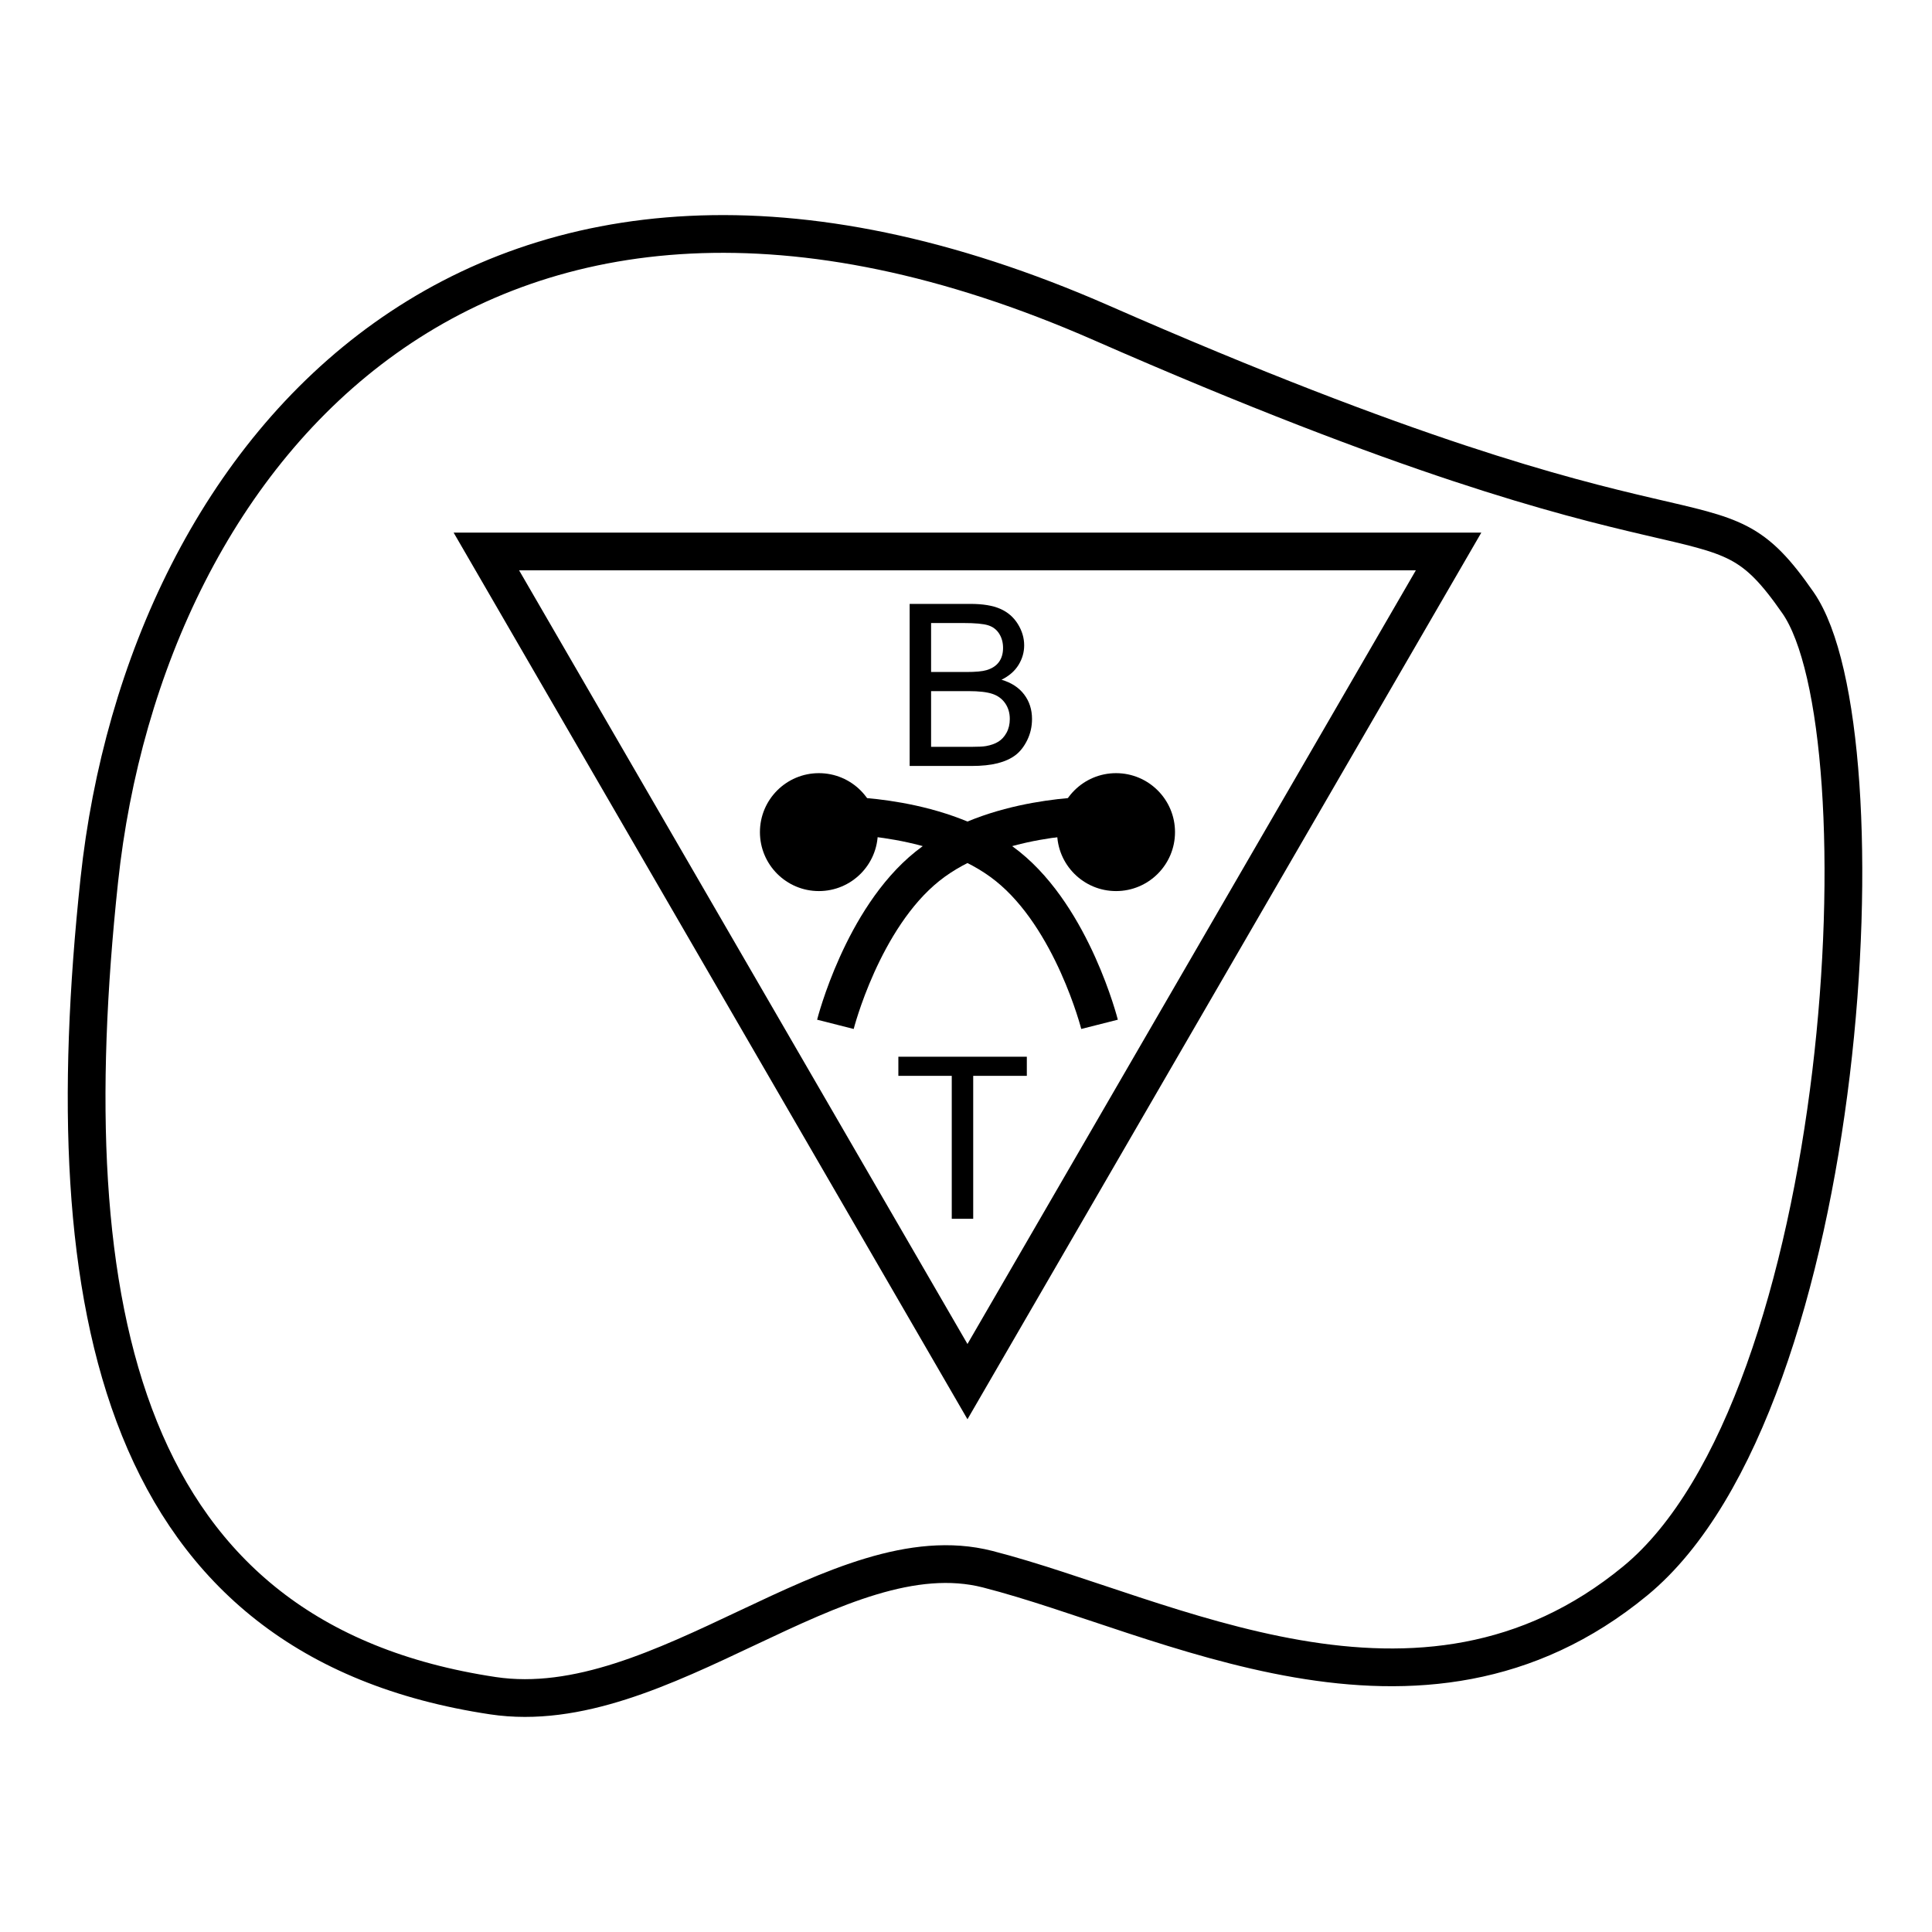
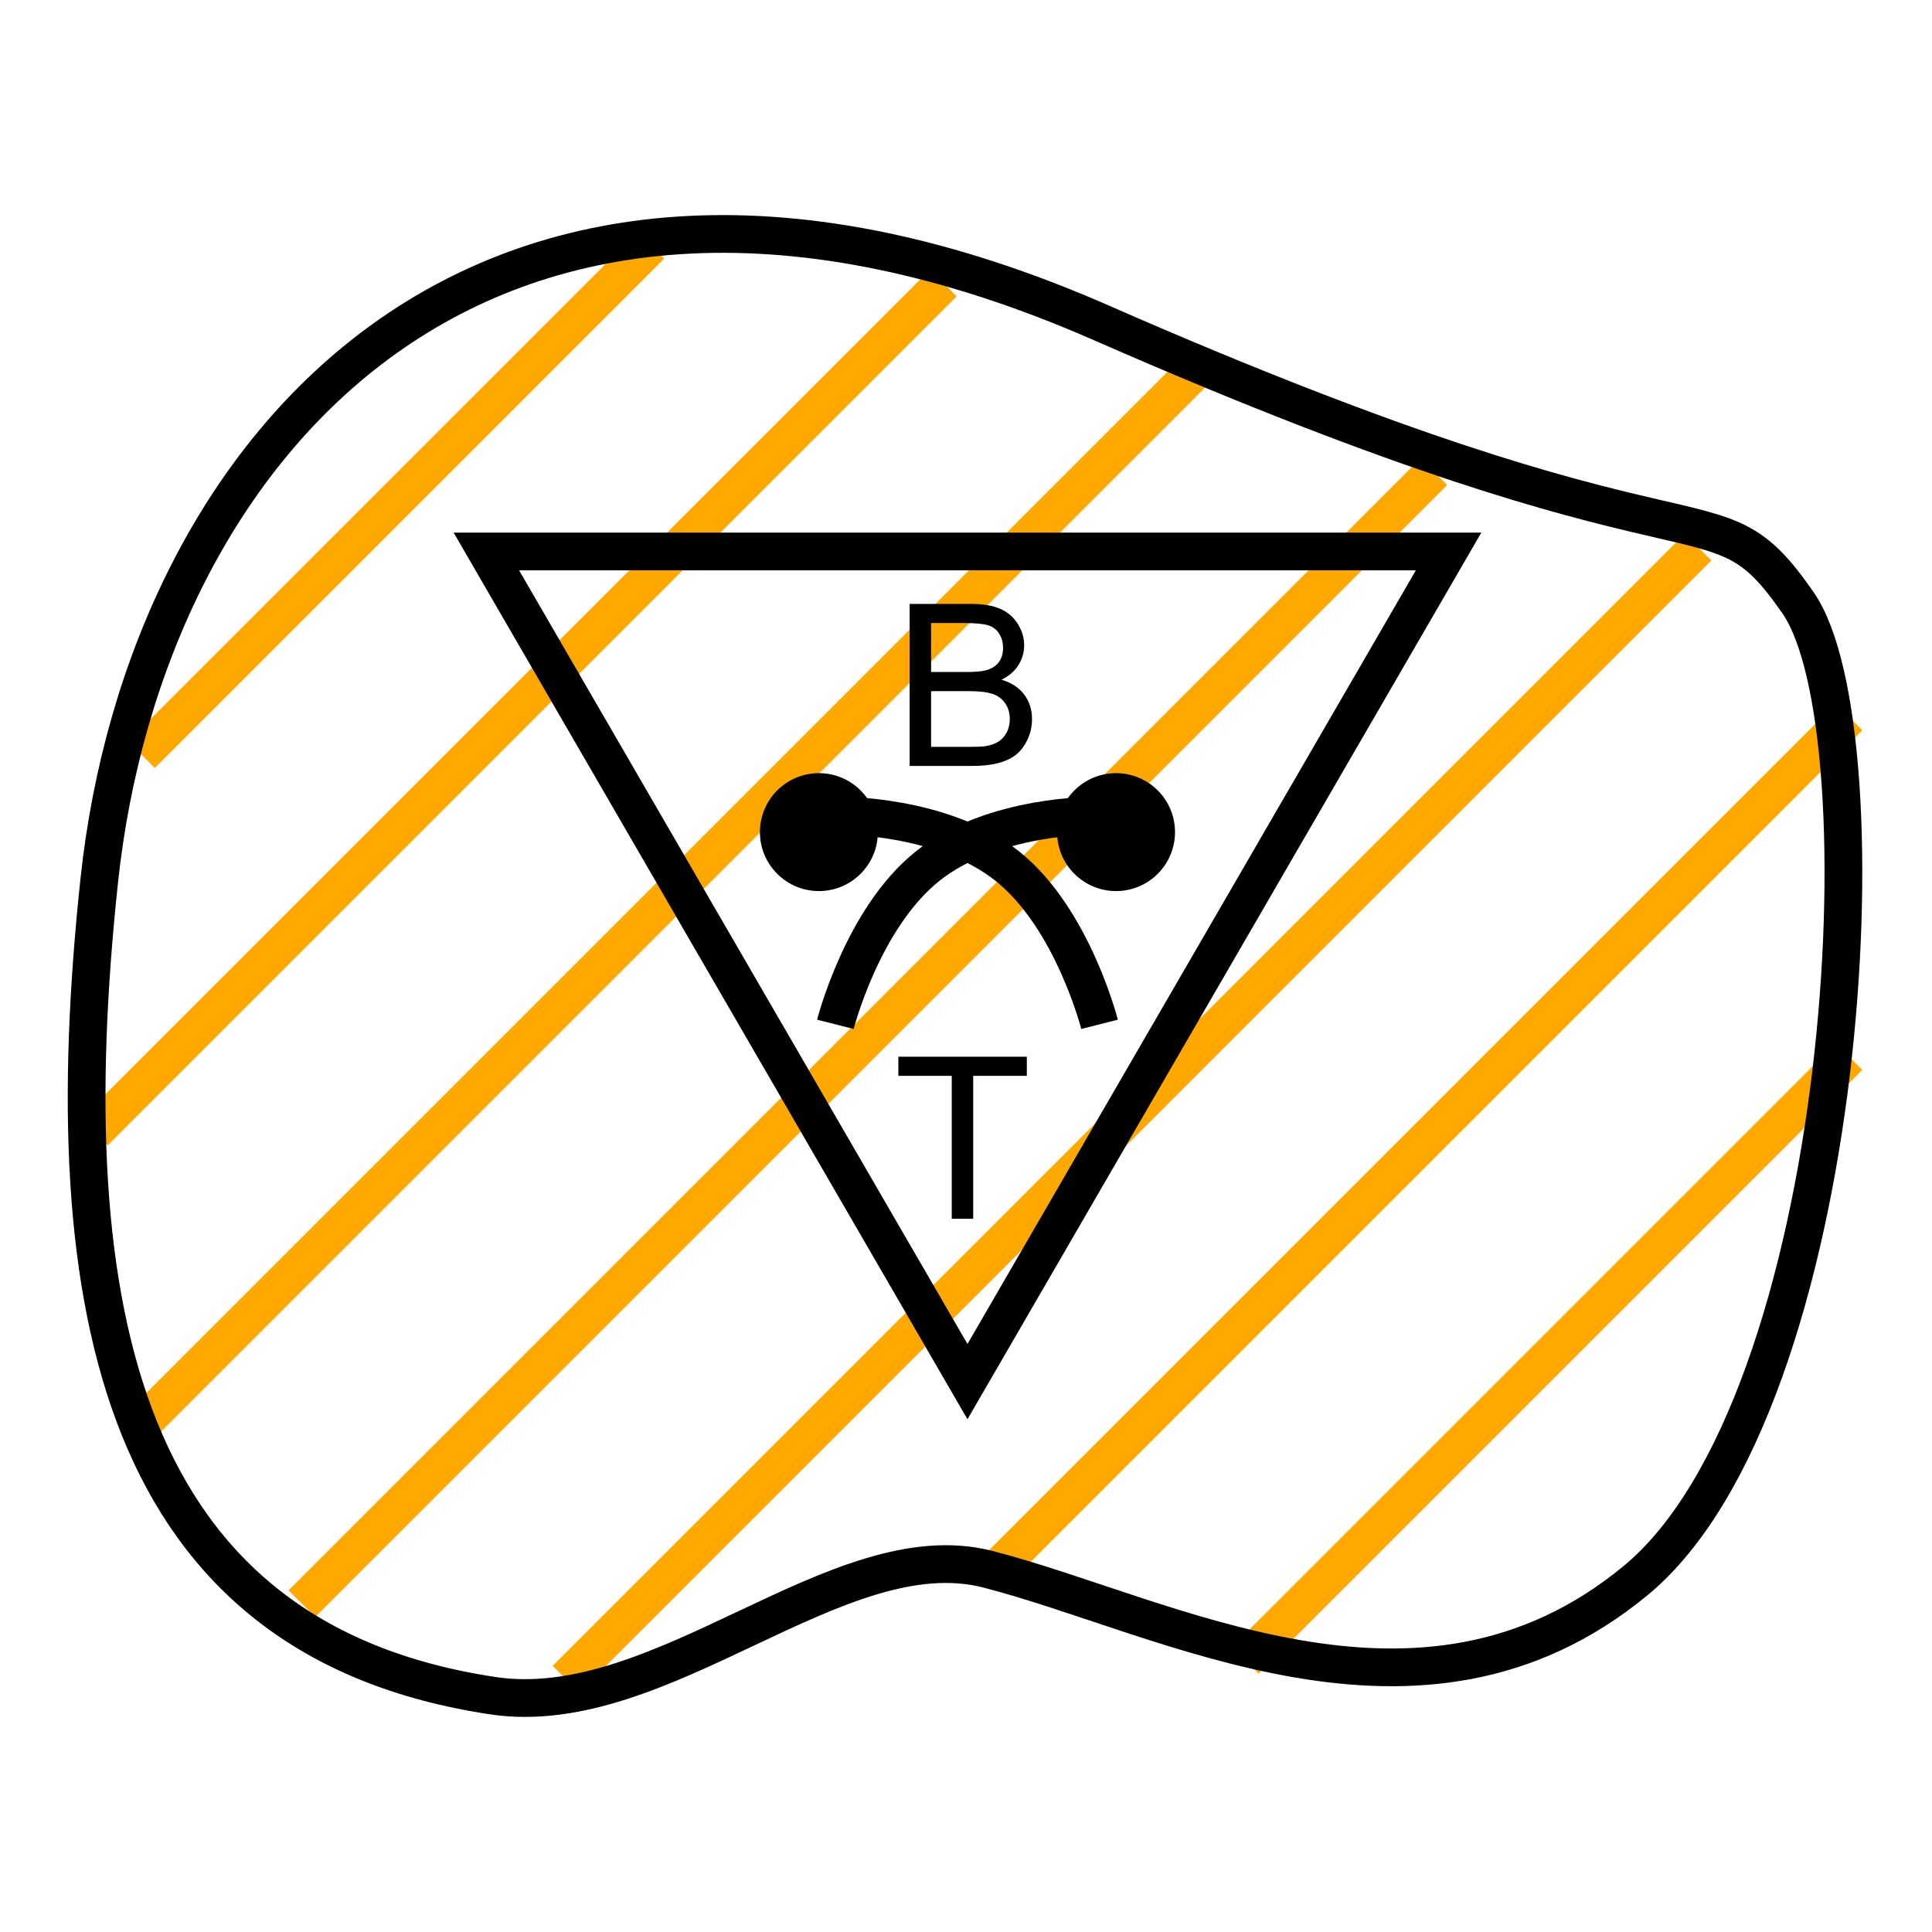
<svg xmlns="http://www.w3.org/2000/svg" version="1.2" viewBox="0 0 1024 1024">
-   <g>
-     <path d="M6.7 342.648C31.073 114.198 209.505 -96.893 537.869 47.139C866.234 191.172 859.884 127.451 907.089 195.502C954.295 263.553 935.26 619.595 820.874 713.843C706.488 808.088 572.004 731.873 477.553 707.7C398.365 687.432 305.173 788.226 215.369 774.756C18.456 745.211 -17.673 571.099 6.7 342.648Z" transform="translate(45.91064 124)" fill="none" stroke="#000000" stroke-width="20" />
-     <path d="M255.001 0L510 440L0 439.999L255.001 0Z" transform="matrix(-1 -8.742278E-08 8.742278E-08 -1 767.7798 732.2891)" fill="none" stroke="#000000" stroke-width="20" />
-     <path d="M0 31.25C0 13.991 13.991 0 31.25 0C48.509 0 62.5 13.991 62.5 31.25C62.5 48.509 48.509 62.5 31.25 62.5C13.991 62.5 0 48.509 0 31.25Z" transform="translate(402.78 409.7891)" fill="#000000" stroke="none" />
-     <path d="M0 0.002C0 0.002 54.844 -0.779 89.375 26.877C123.906 54.534 138.125 110.627 138.125 110.627" transform="translate(444.655 432.2891)" fill="none" stroke="#000000" stroke-width="20" />
-     <path d="M0 31.25C0 13.991 13.991 0 31.25 0C48.509 0 62.5 13.991 62.5 31.25C62.5 48.509 48.509 62.5 31.25 62.5C13.991 62.5 0 48.509 0 31.25Z" transform="matrix(-1 0 0 1 622.78 409.7891)" fill="#000000" stroke="none" />
-     <path d="M0 0.002C0 0.002 54.844 -0.779 89.375 26.877C123.906 54.534 138.125 110.627 138.125 110.627" transform="matrix(-1 0 0 1 580.905 432.2891)" fill="none" stroke="#000000" stroke-width="20" />
+   <g stroke-width="20">
+     <g stroke="#000000">
+       <g stroke="#FFA900" fill="none">
+         <path d="M75 400l270 -270" />
+         <path d="M50 600l450 -450" />
+         <path d="M70 760l570 -570" />
+         <path d="M160 850l600 -600" />
+         <path d="M300 890l600 -600" />
+         <path d="M530 830l450 -450" />
+         <path d="M660 880l320 -320" />
+       </g>
+       <path fill="none" d="M6.7 342.648C31.073 114.198 209.505 -96.893 537.869 47.139C866.234 191.172 859.884 127.451 907.089 195.502C954.295 263.553 935.26 619.595 820.874 713.843C706.488 808.088 572.004 731.873 477.553 707.7C398.365 687.432 305.173 788.226 215.369 774.756C18.456 745.211 -17.673 571.099 6.7 342.648Z" transform="translate(45.91064 124)" stroke="#000000" />
+       <path d="M255.001 0L510 440L0 439.999L255.001 0Z" transform="matrix(-1 -8.742278E-08 8.742278E-08 -1 767.7798 732.2891)" fill="none" />
+       <path d="M0 31.25C0 13.991 13.991 0 31.25 0C48.509 0 62.5 13.991 62.5 31.25C62.5 48.509 48.509 62.5 31.25 62.5C13.991 62.5 0 48.509 0 31.25Z" transform="translate(402.78 409.7891)" fill="#000000" stroke="none" />
+       <path d="M0 0.002C0 0.002 54.844 -0.779 89.375 26.877C123.906 54.534 138.125 110.627 138.125 110.627" transform="translate(444.655 432.2891)" fill="none" />
+       <path d="M0 31.25C0 13.991 13.991 0 31.25 0C48.509 0 62.5 13.991 62.5 31.25C62.5 48.509 48.509 62.5 31.25 62.5C13.991 62.5 0 48.509 0 31.25Z" transform="matrix(-1 0 0 1 622.78 409.7891)" fill="#000000" stroke="none" />
+       <path d="M0 0.002C0 0.002 54.844 -0.779 89.375 26.877C123.906 54.534 138.125 110.627 138.125 110.627" transform="matrix(-1 0 0 1 580.905 432.2891)" fill="none" />
+     </g>
    <g transform="translate(473.3398 294)">
      <path d="M8.789 111.979L8.789 26.08L41.016 26.08Q50.859 26.08 56.807 28.688Q62.754 31.295 66.123 36.715Q69.492 42.135 69.492 48.053Q69.492 53.561 66.504 58.424Q63.516 63.287 57.48 66.275Q65.273 68.561 69.463 74.068Q73.652 79.576 73.652 87.076Q73.652 93.111 71.103 98.297Q68.555 103.482 64.805 106.295Q61.055 109.107 55.4 110.543C51.631 111.5 47.012 111.979 41.543 111.979L8.789 111.979ZM20.156 62.174L38.73 62.174Q46.289 62.174 49.57 61.178Q53.906 59.889 56.103 56.9Q58.301 53.912 58.301 49.4Q58.301 45.123 56.25 41.871Q54.199 38.619 50.391 37.418Q46.582 36.217 37.324 36.217L20.156 36.217L20.156 62.174ZM20.156 101.842L41.543 101.842Q47.051 101.842 49.277 101.432Q53.203 100.729 55.84 99.088Q58.477 97.447 60.176 94.312Q61.875 91.178 61.875 87.076Q61.875 82.272 59.414 78.727Q56.953 75.182 52.588 73.746Q48.223 72.311 40.02 72.311L20.156 72.311L20.156 101.842Z" />
    </g>
    <g transform="translate(473.3398 534.0059)">
      <path d="M31.113 111.979L31.113 36.217L2.812 36.217L2.812 26.08L70.898 26.08L70.898 36.217L42.48 36.217L42.48 111.979L31.113 111.979Z" />
    </g>
  </g>
</svg>
